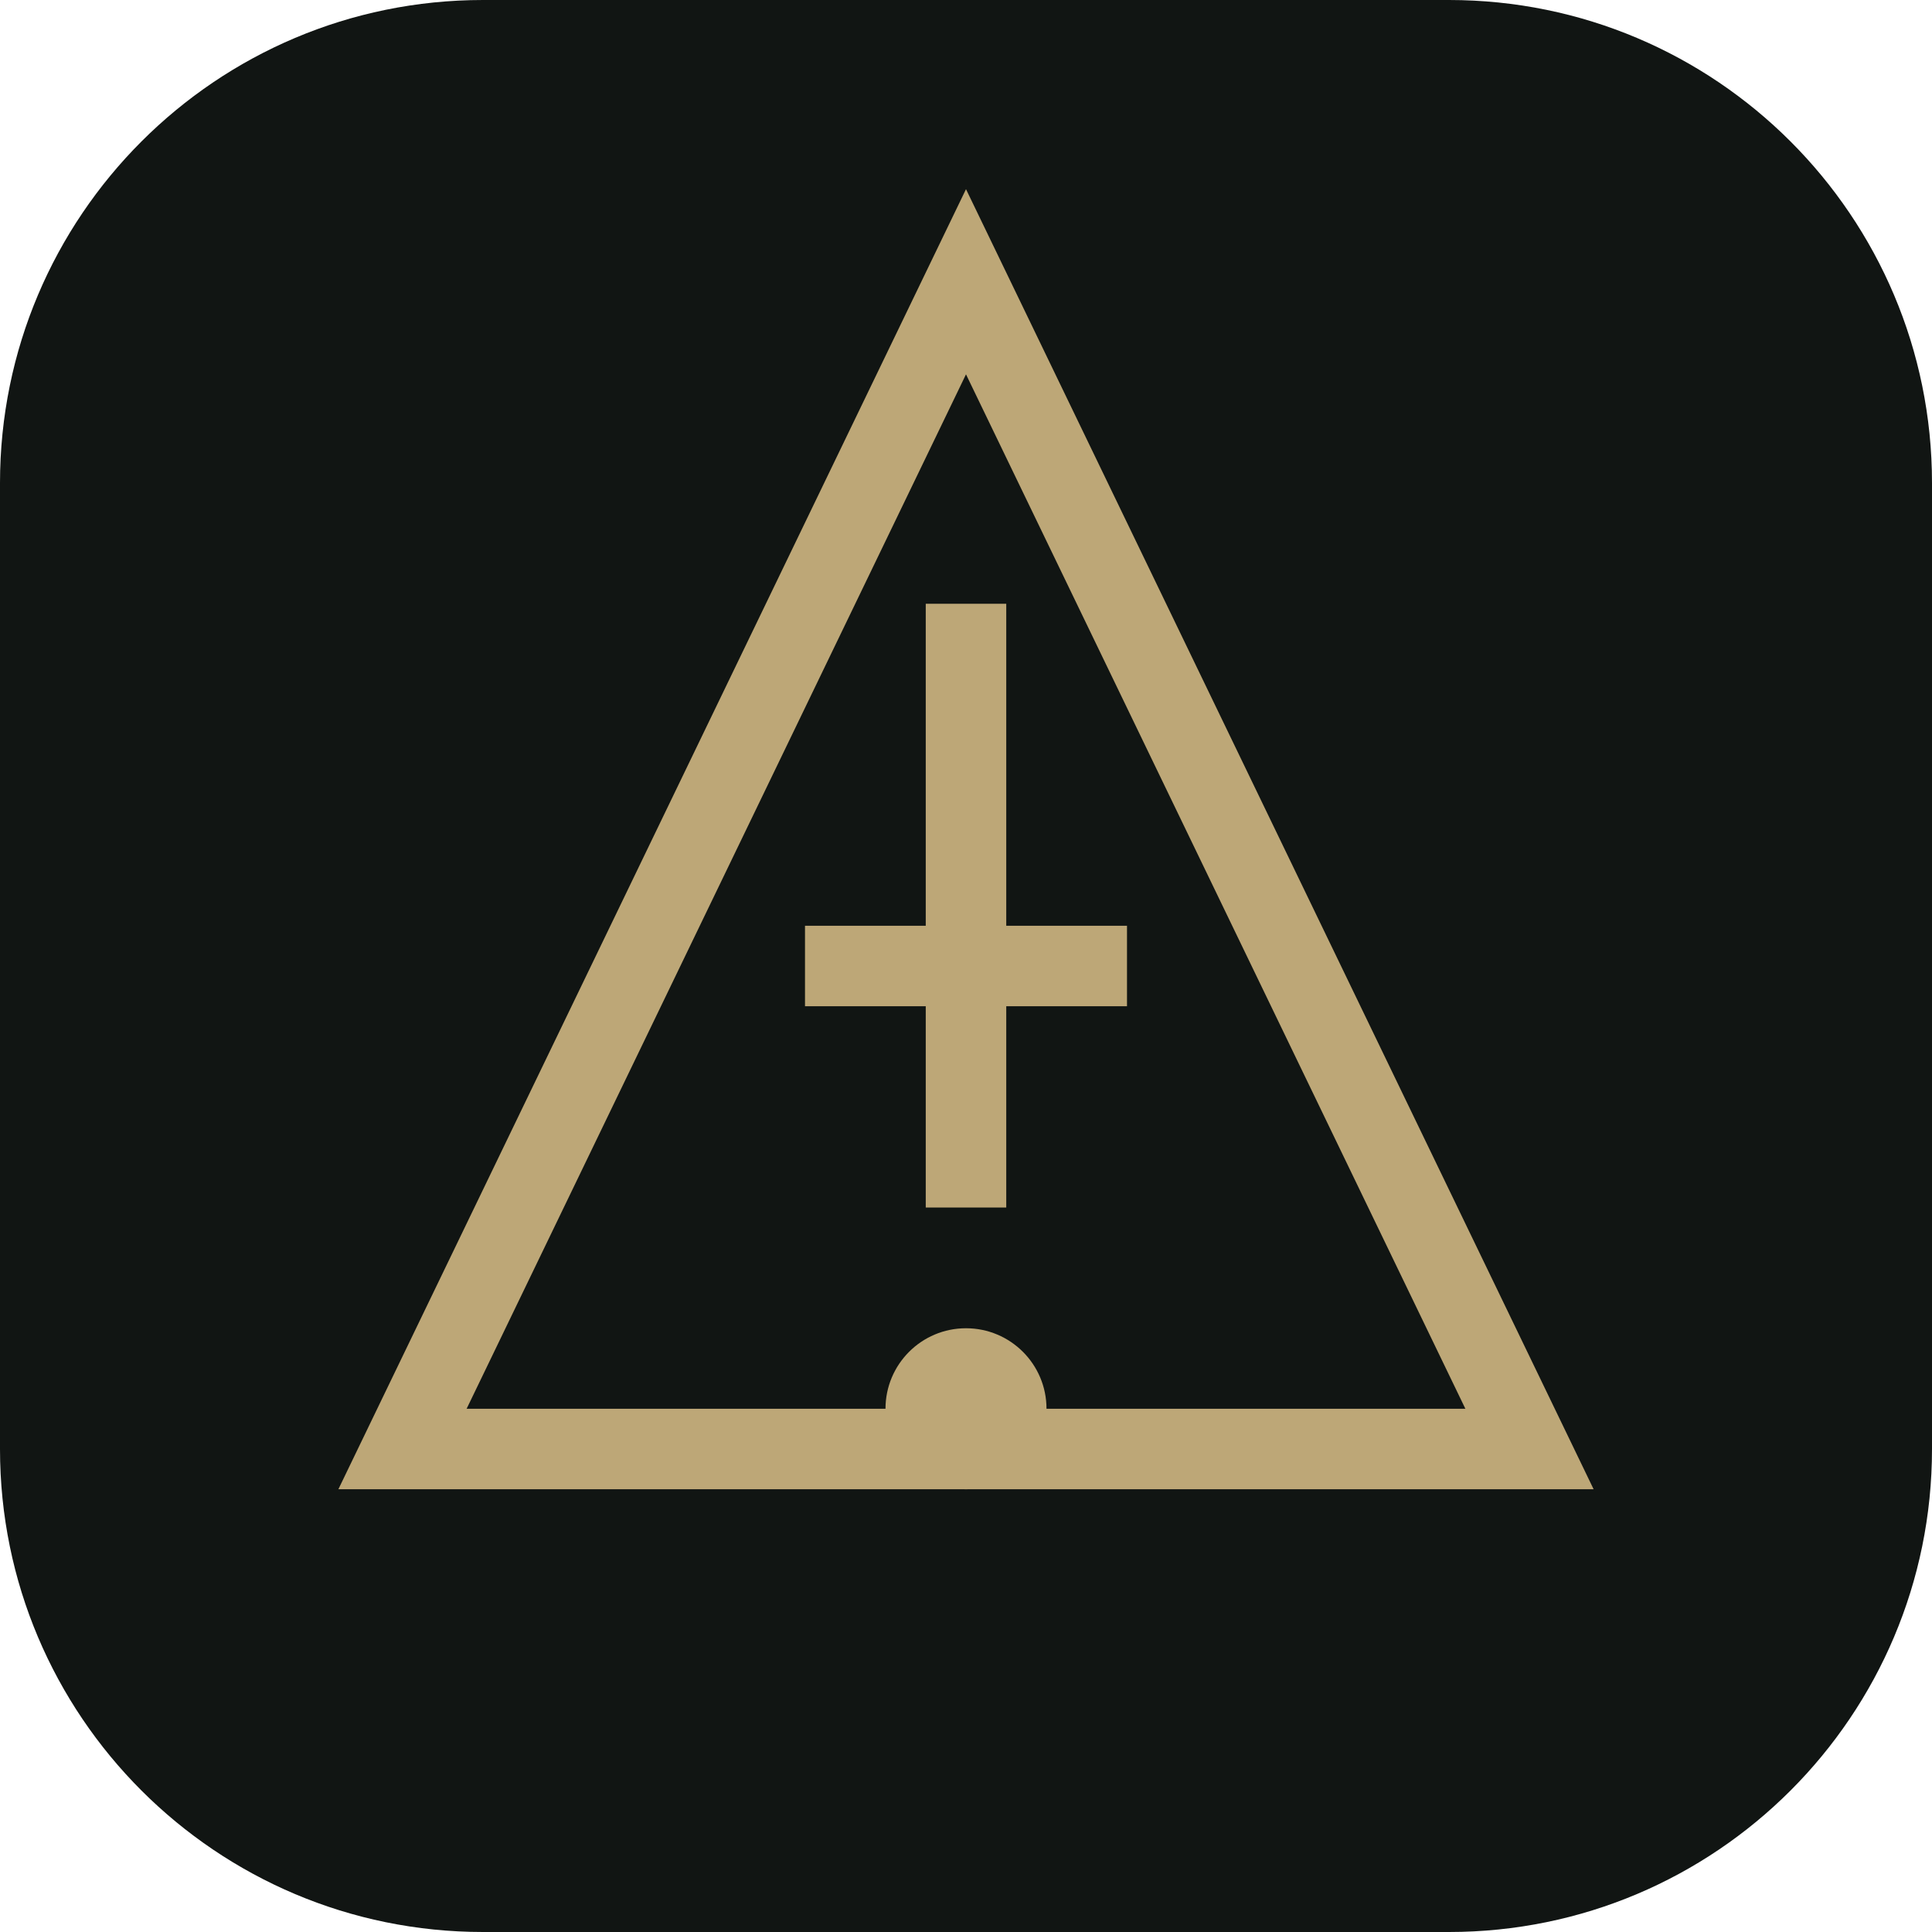
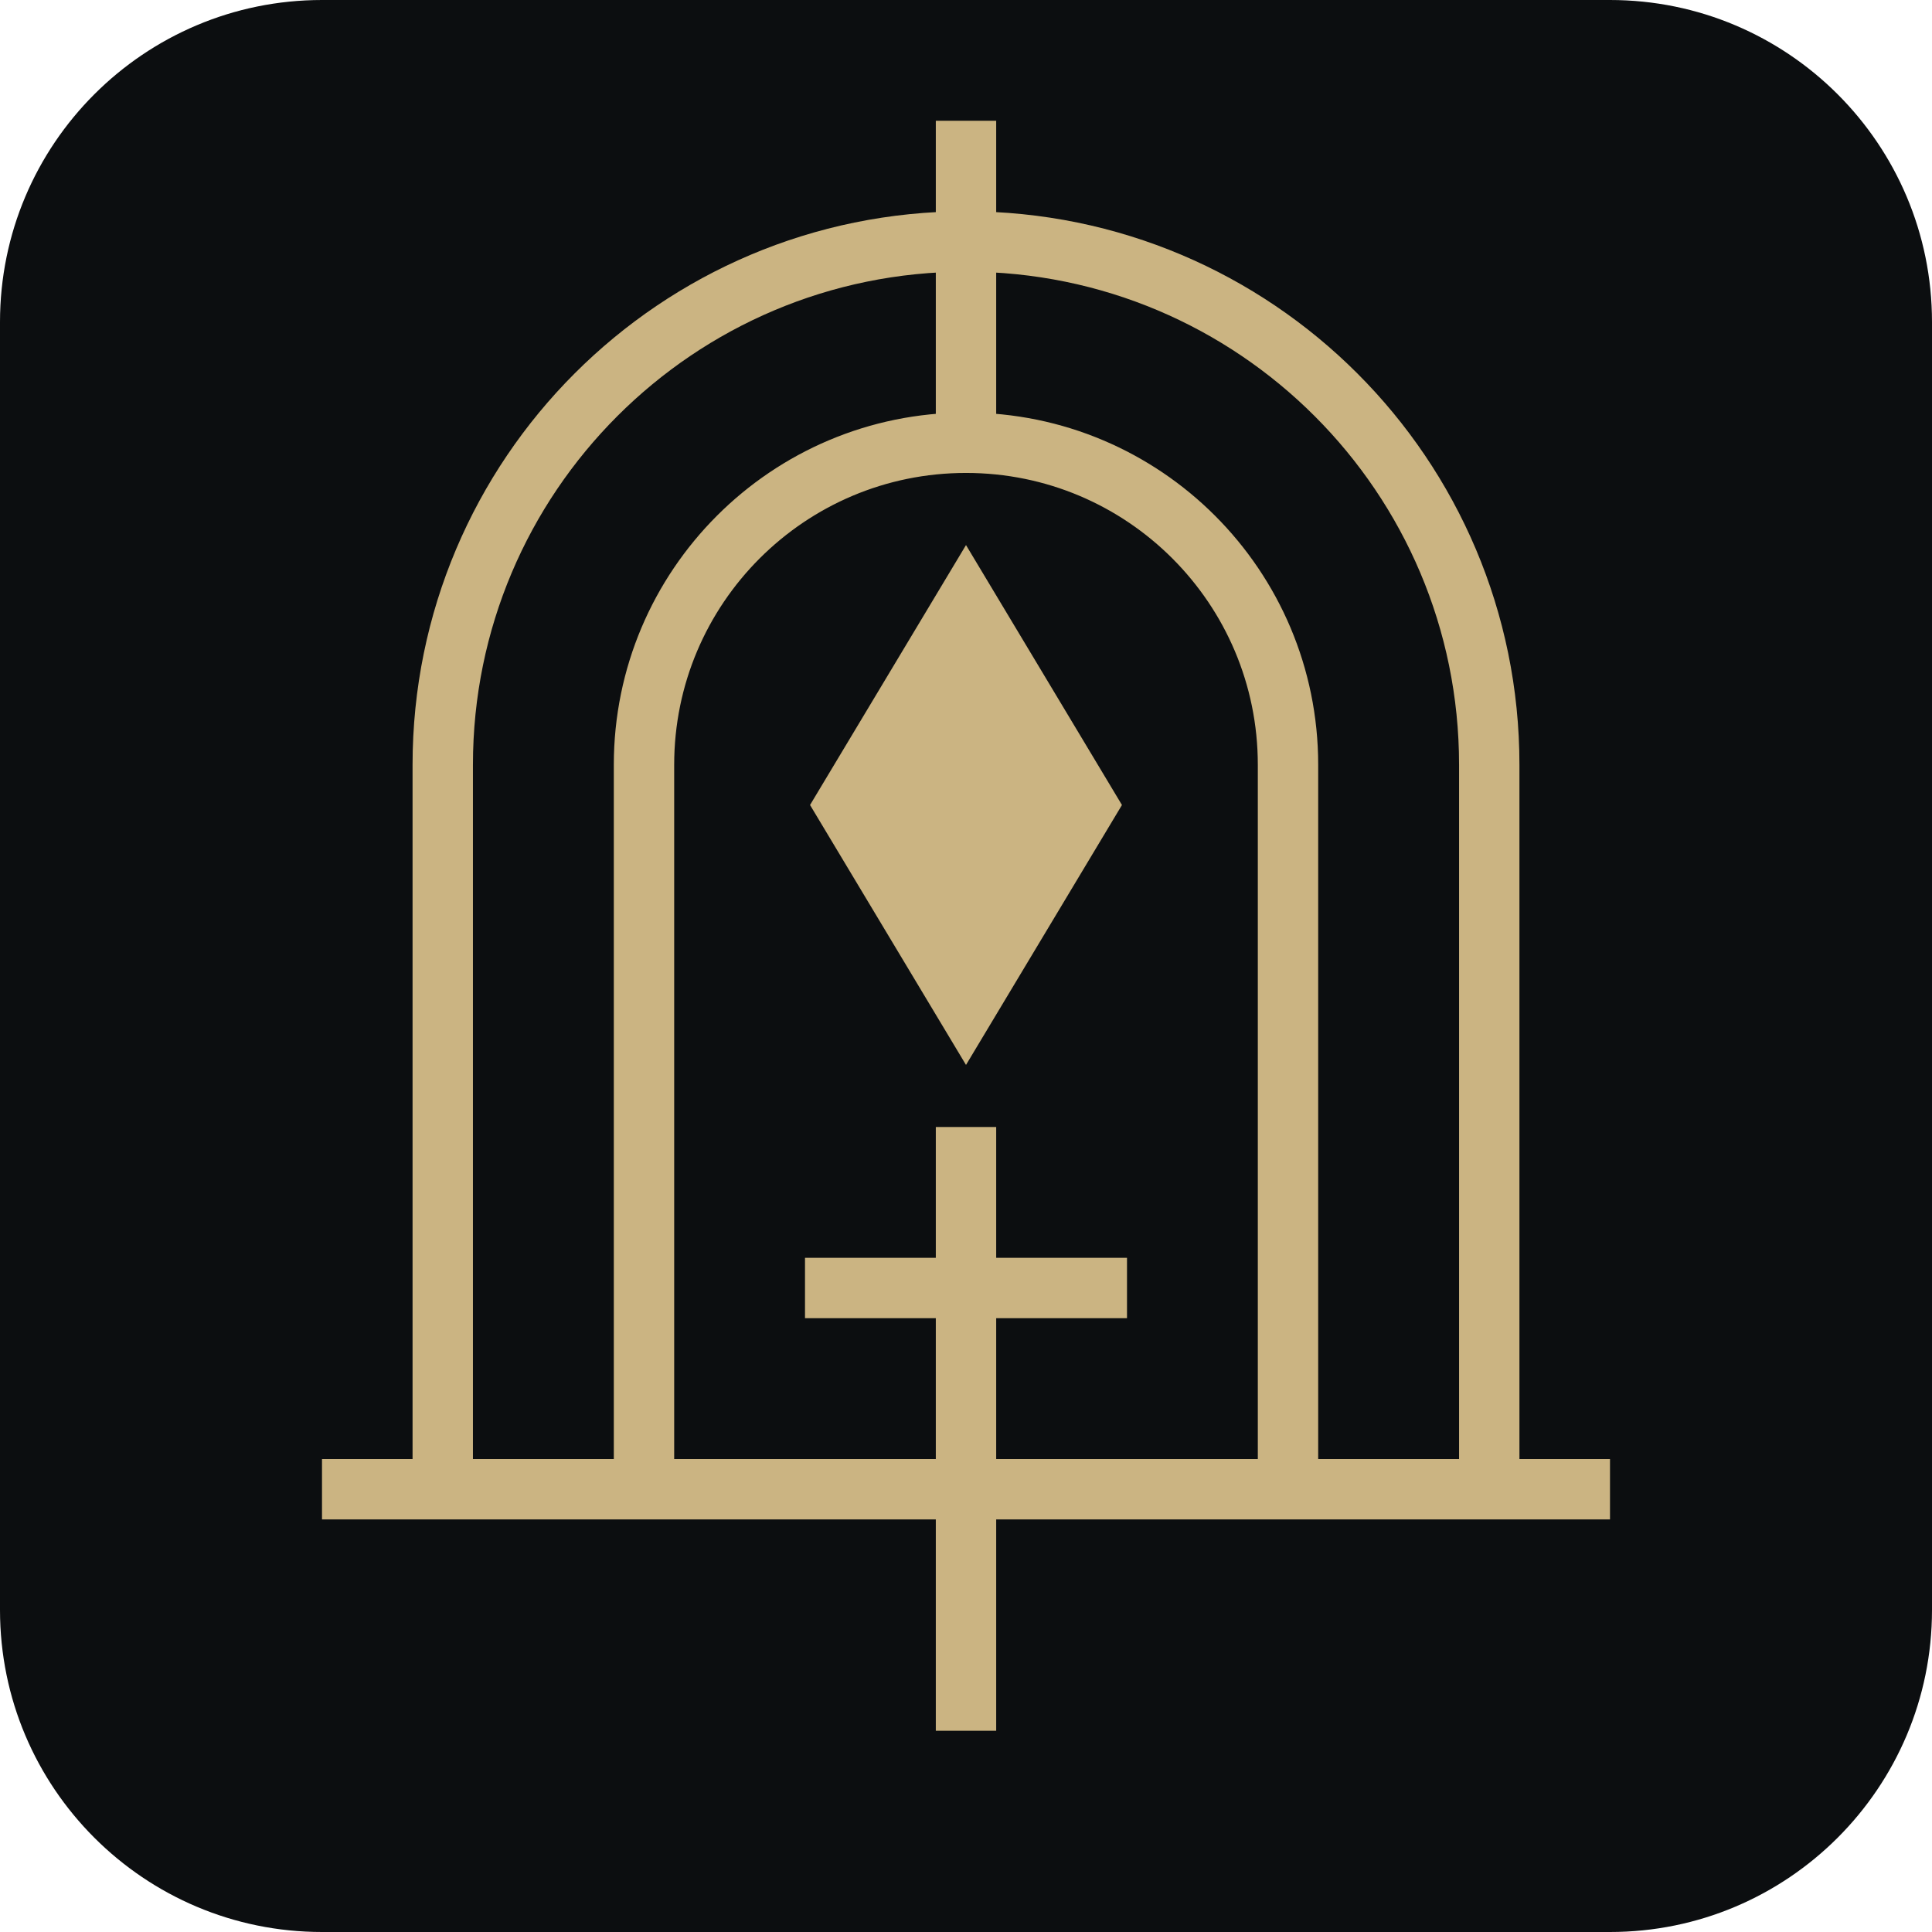
<svg xmlns="http://www.w3.org/2000/svg" viewBox="0 0 48 48">
-   <rect width="48" height="48" rx="12" fill="#111513" />
-   <path d="M24 7 38 36H10ZM24 15v15m-4-6h8" fill="none" stroke="#bda777" stroke-width="2" />
-   <circle cx="24" cy="35" r="2" fill="#bda777" />
+   <rect width="48" height="48" rx="8" fill="#0c0e10" />
+   <g transform="translate(4 1)" fill="none" stroke="#cbb482" stroke-width="1.5">
+     <path d="M7 36V18a13 13 0 0 1 26 0v18M12 36V18a8 8 0 0 1 16 0v18M4 36h32M20 2v8M20 27v15M16 31h8" />
+     <path d="m20 14 3 5-3 5-3-5Z" fill="#cbb482" />
+   </g>
</svg>
